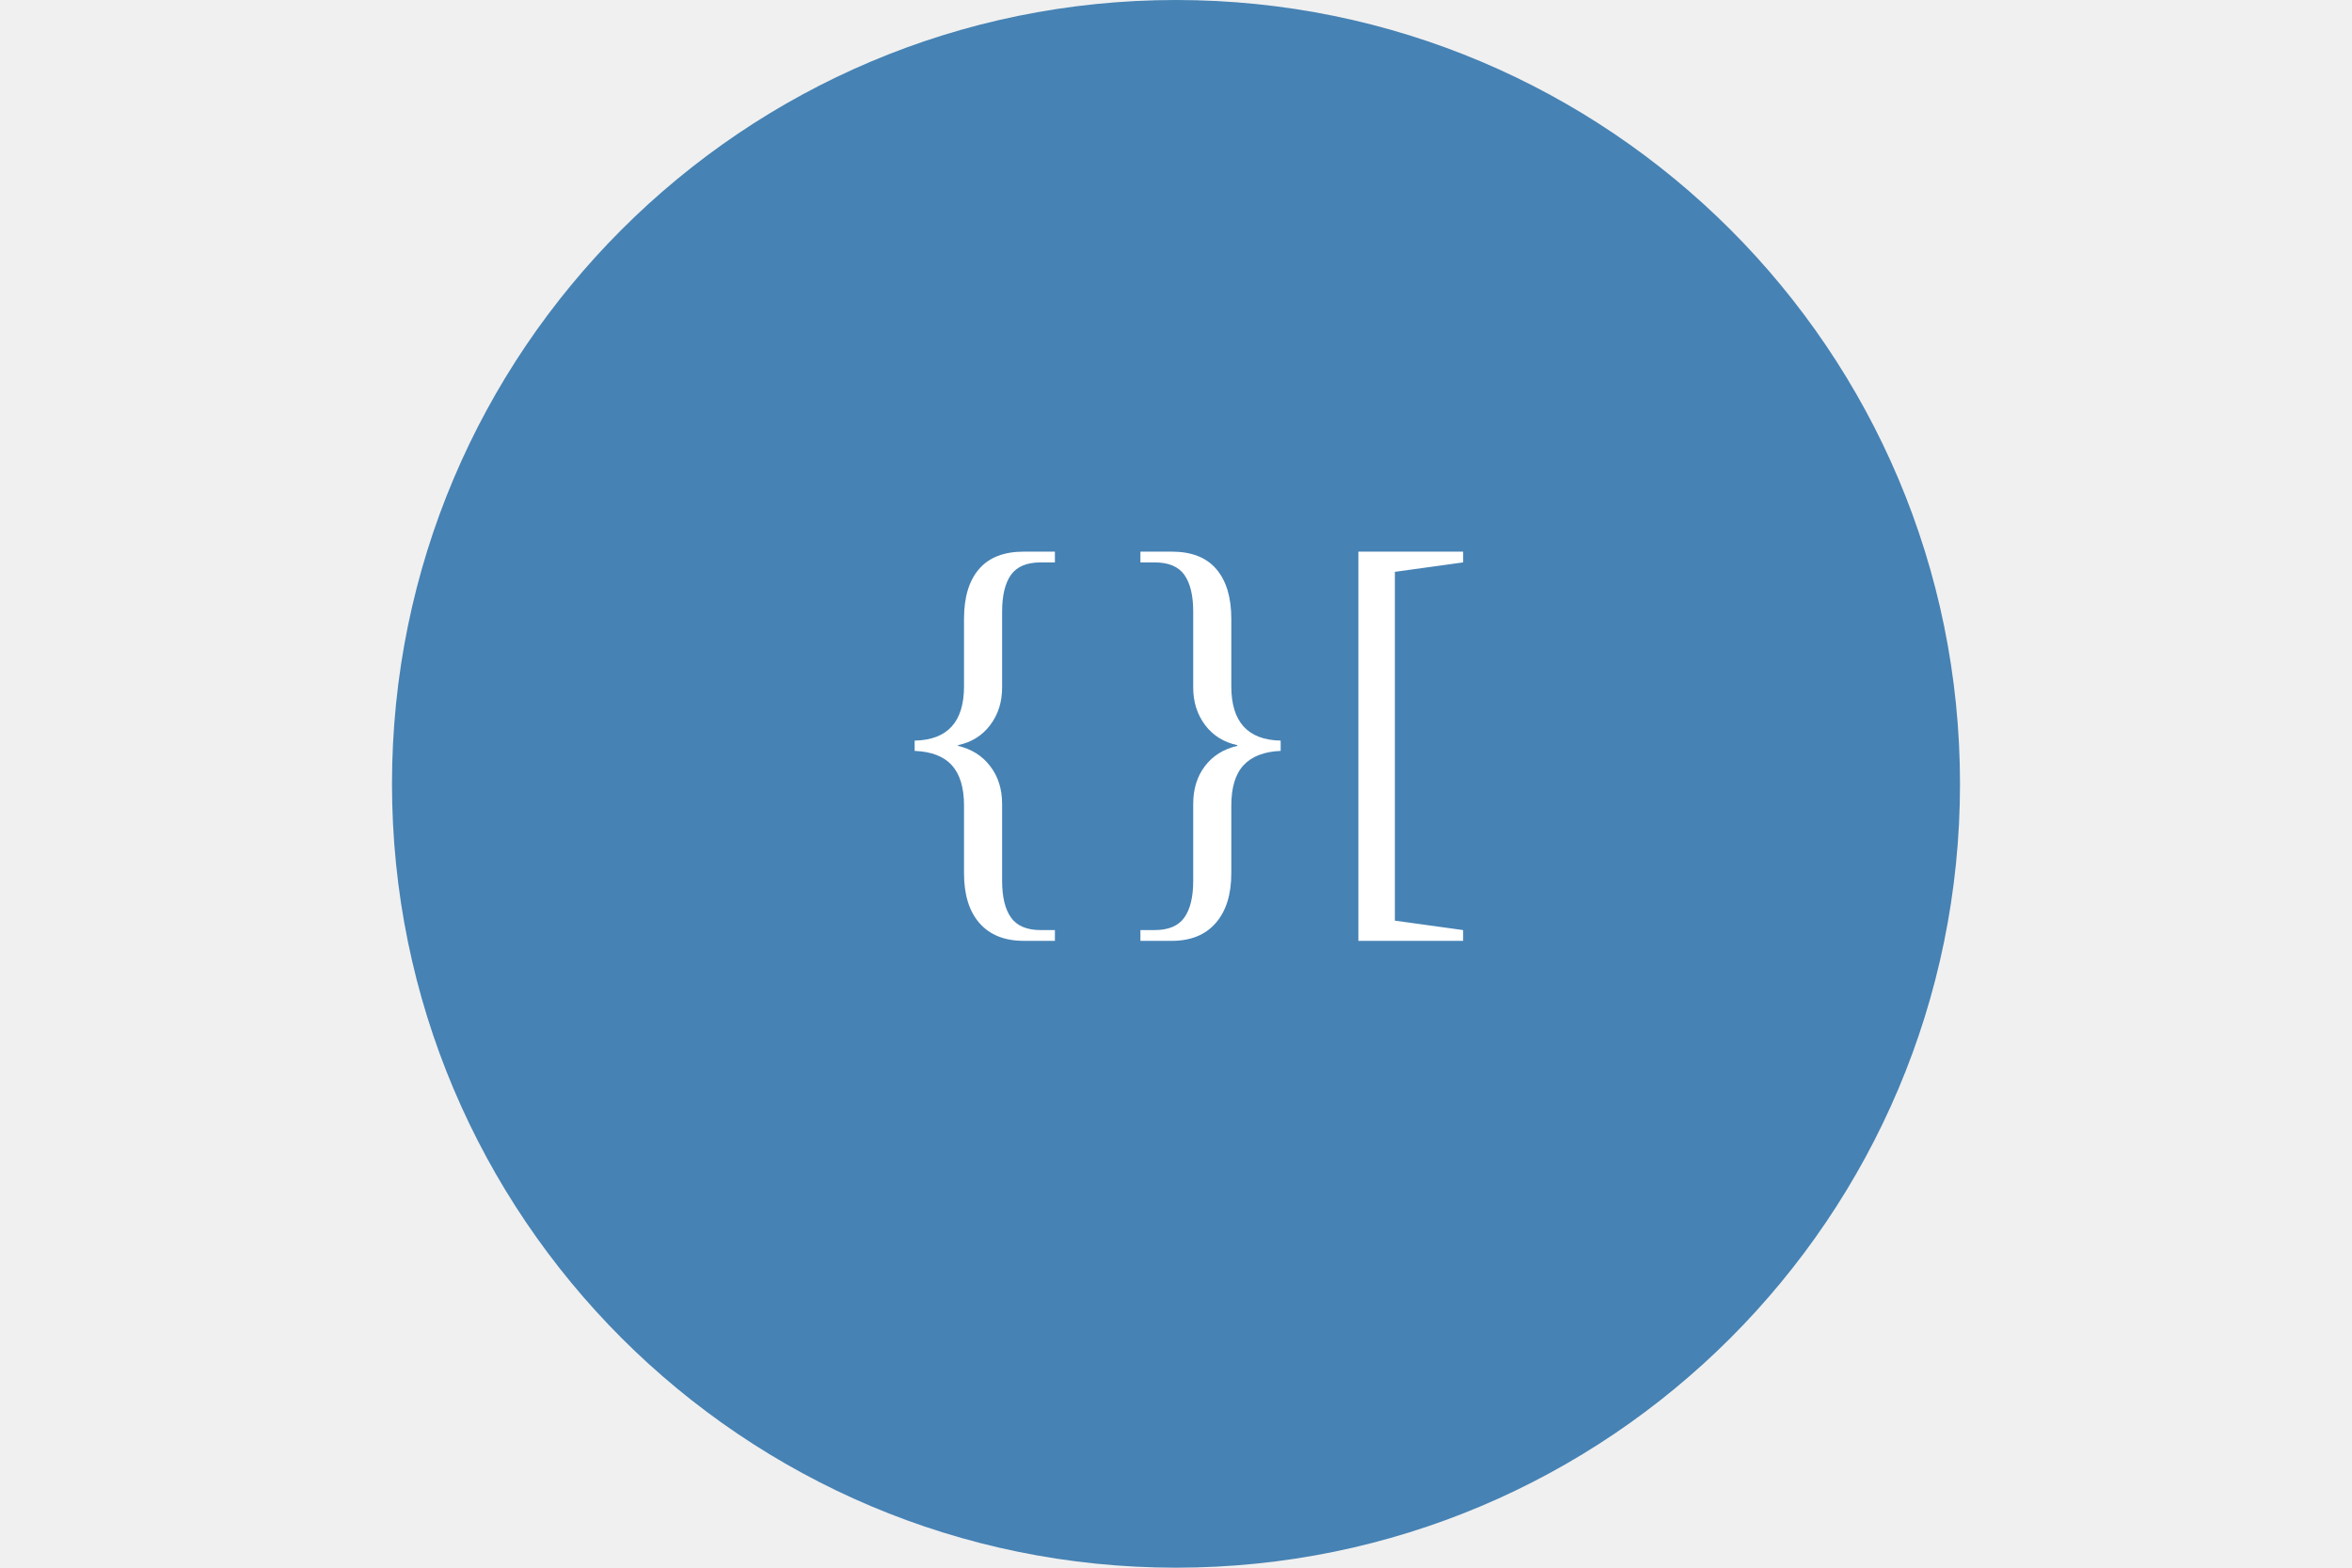
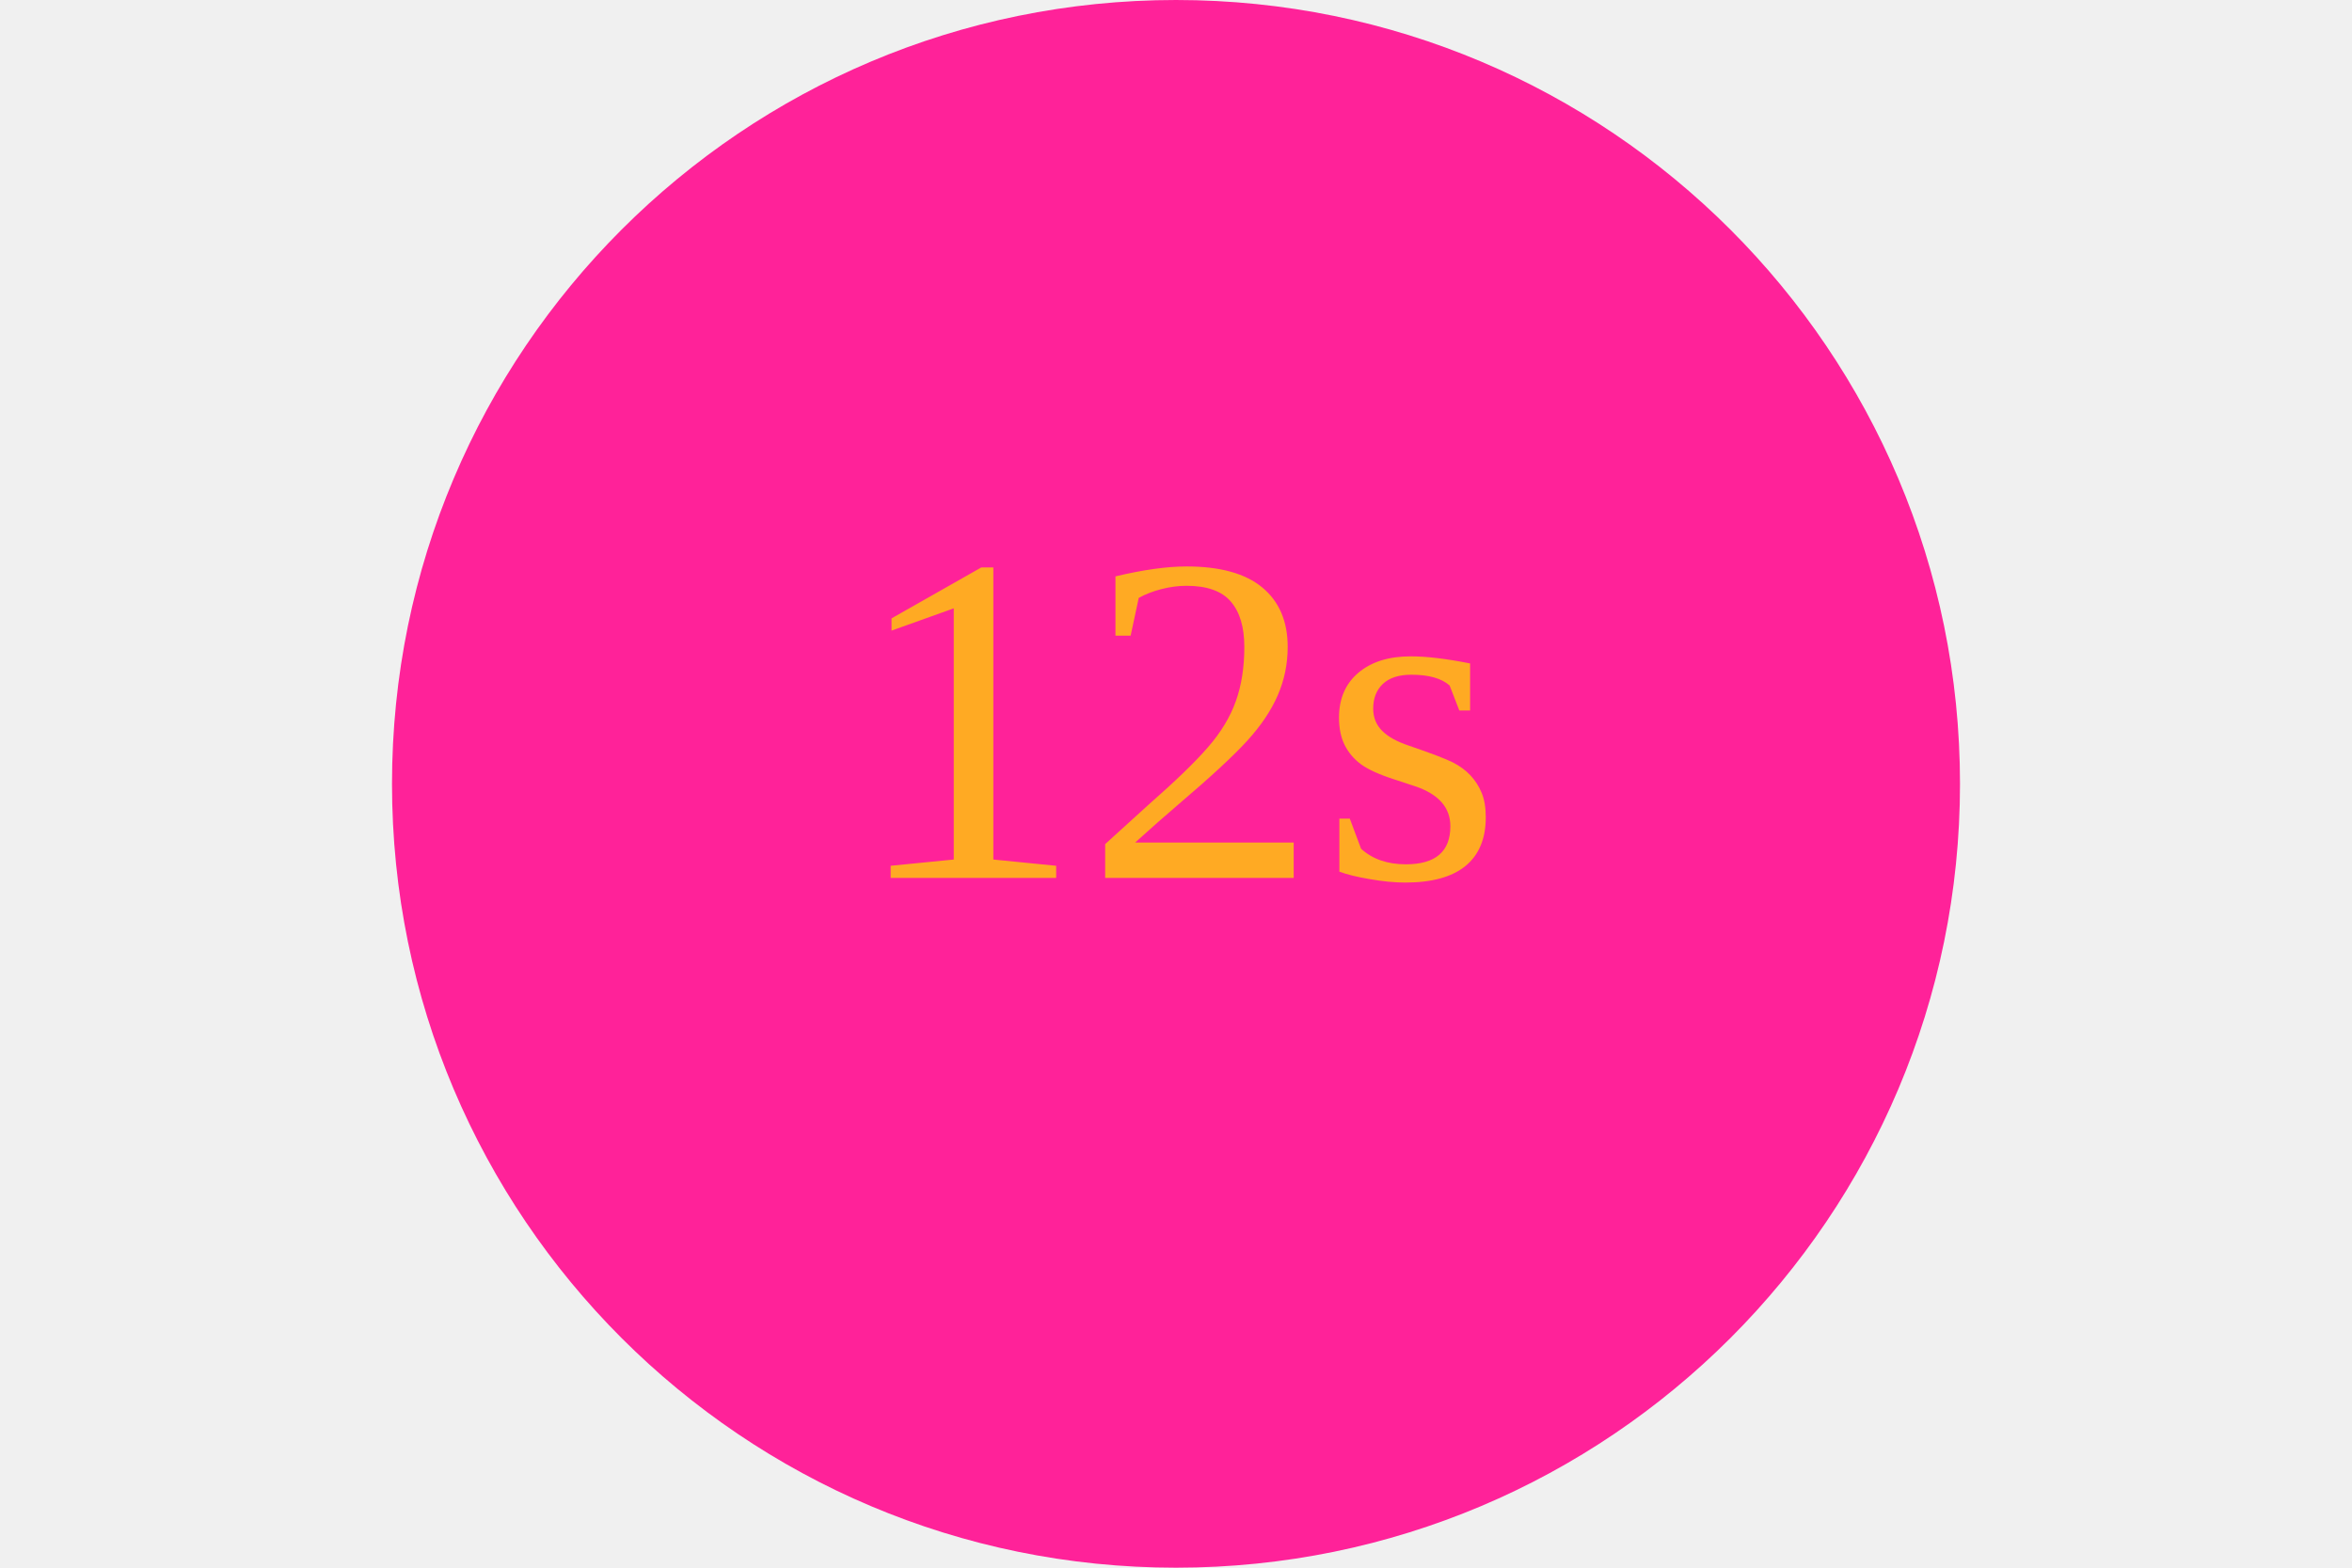
<svg xmlns="http://www.w3.org/2000/svg" width="300" height="200">
-   <circle cx="150" cy="100" fill="steelblue" r="100" />
-   <text x="50%" y="56%" font-size="60" text-anchor="middle" fill="#ffffff">{}[</text>
+   <circle cx="150" cy="100" fill="#ff2299" r="100" />
+   <text x="50%" y="56%" font-size="60" text-anchor="middle" fill="#ffaa23">12s</text>
</svg>
